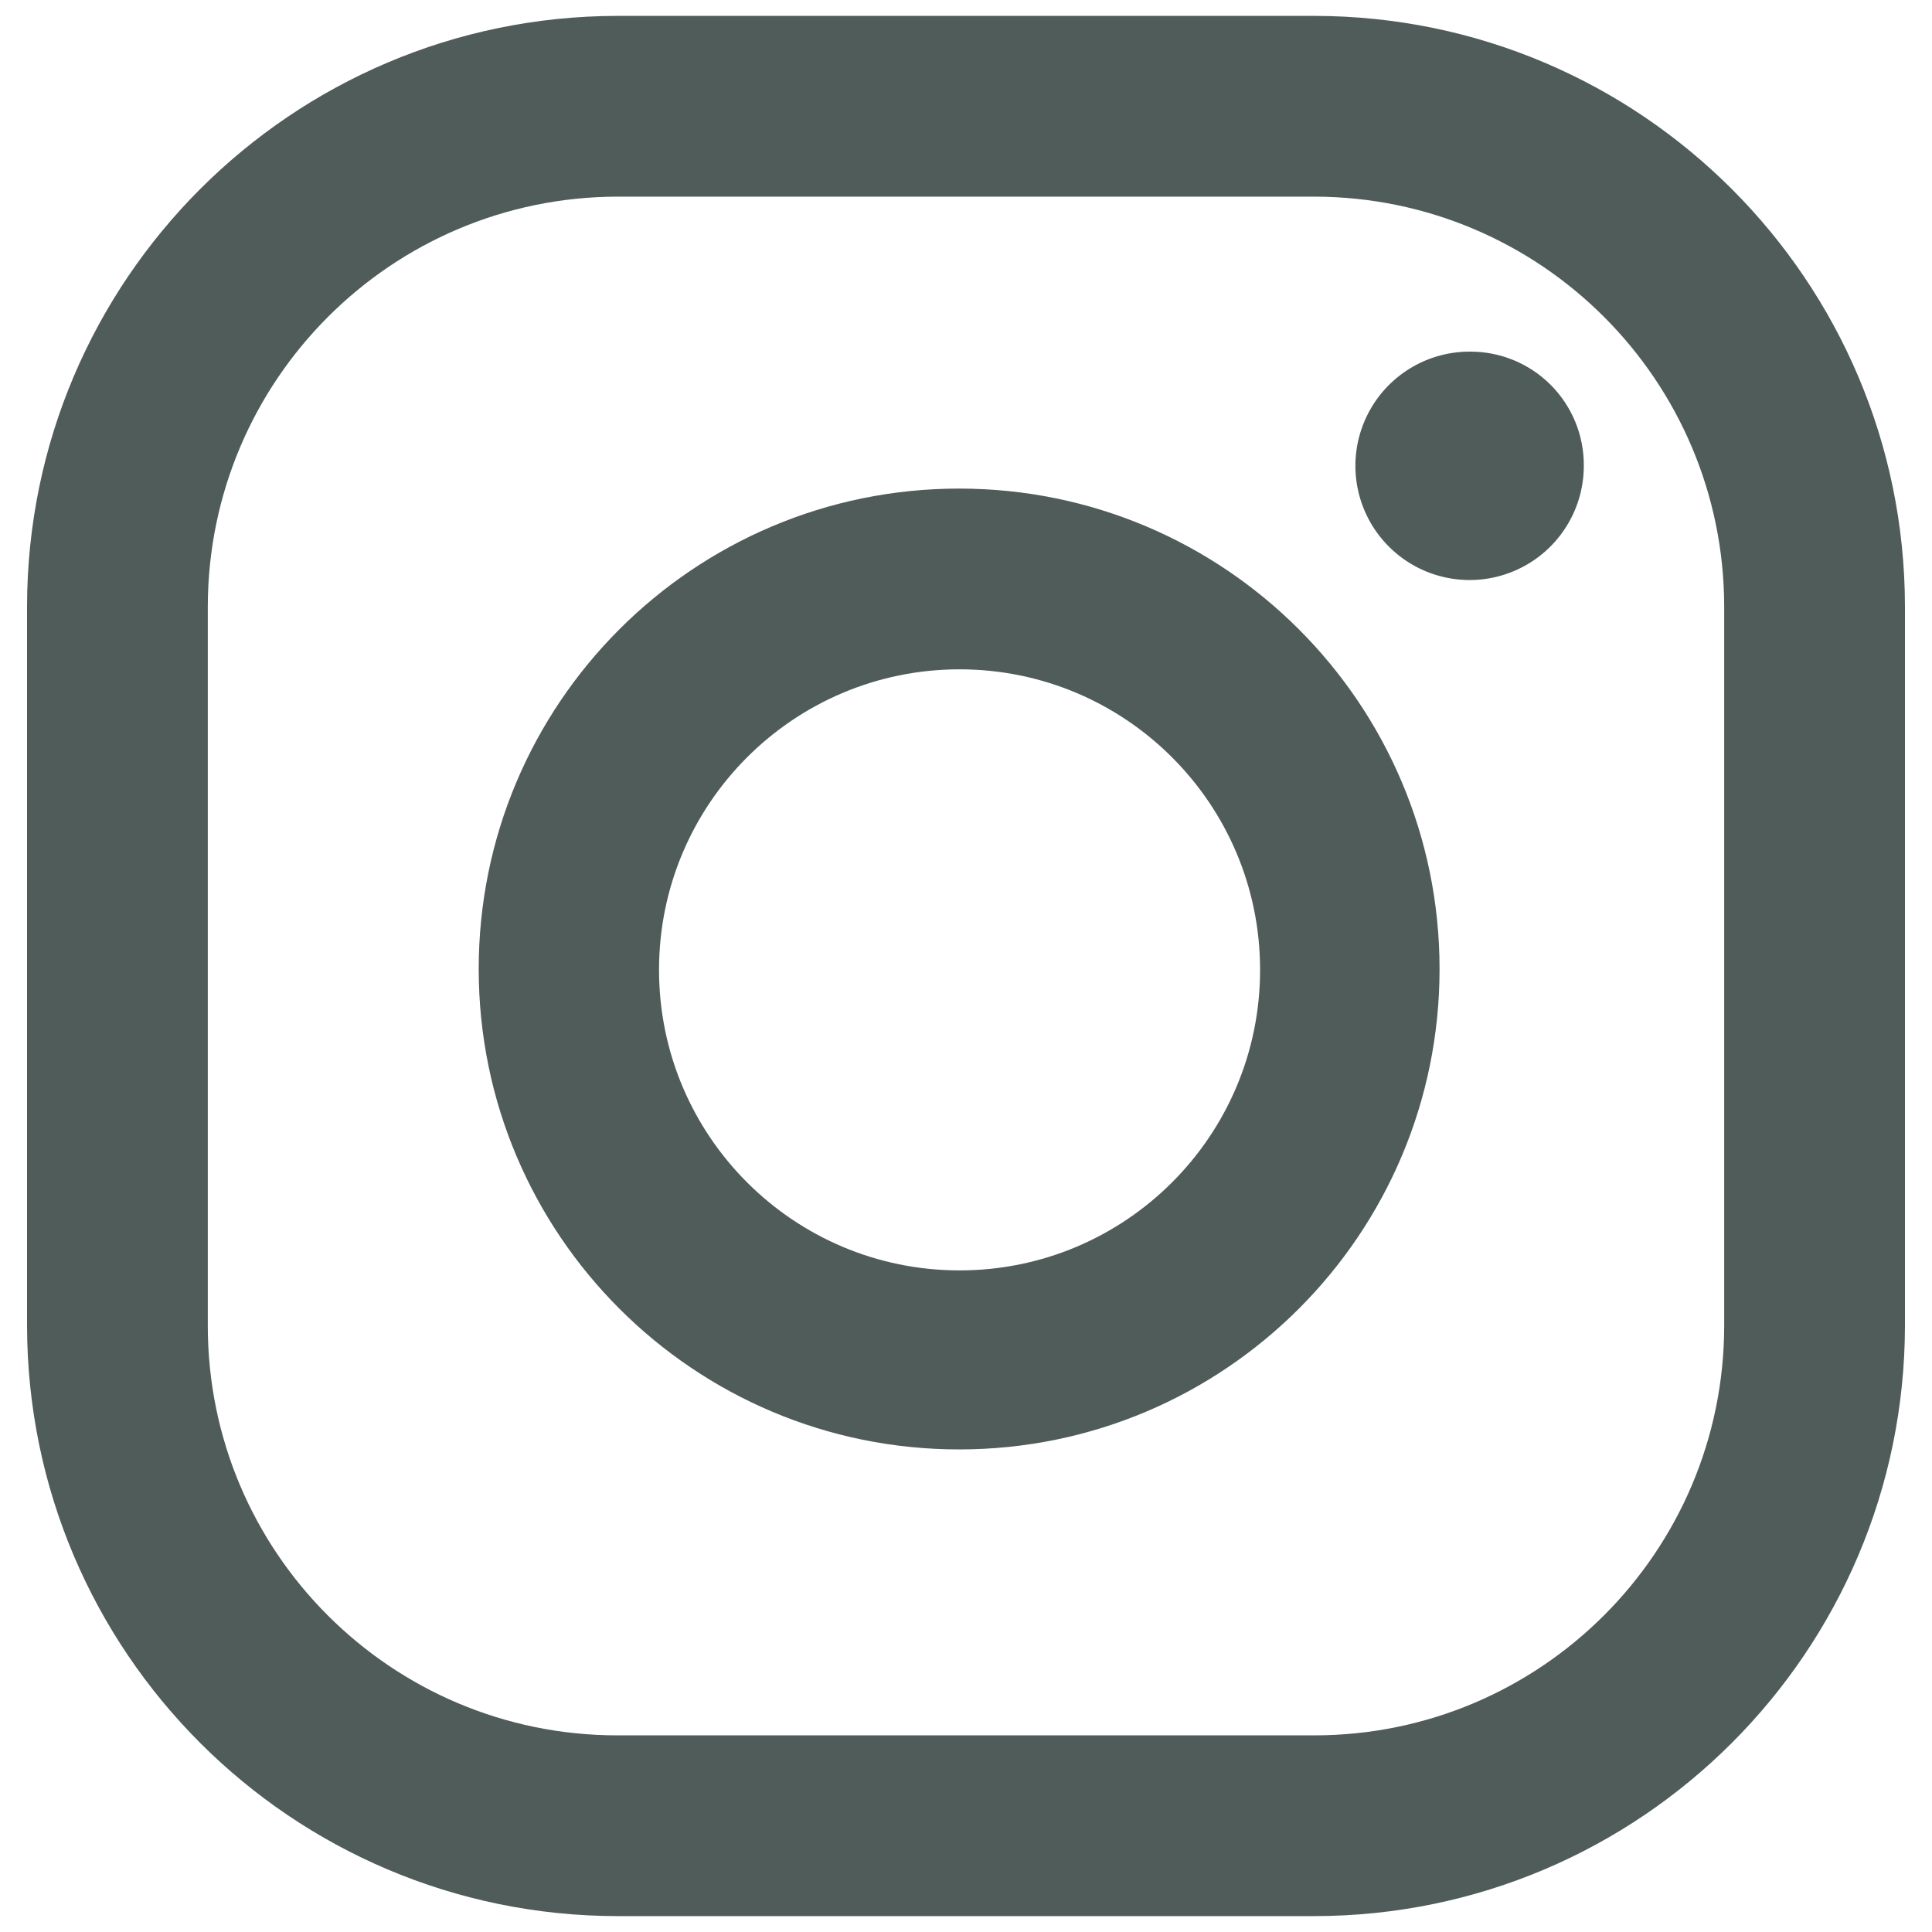
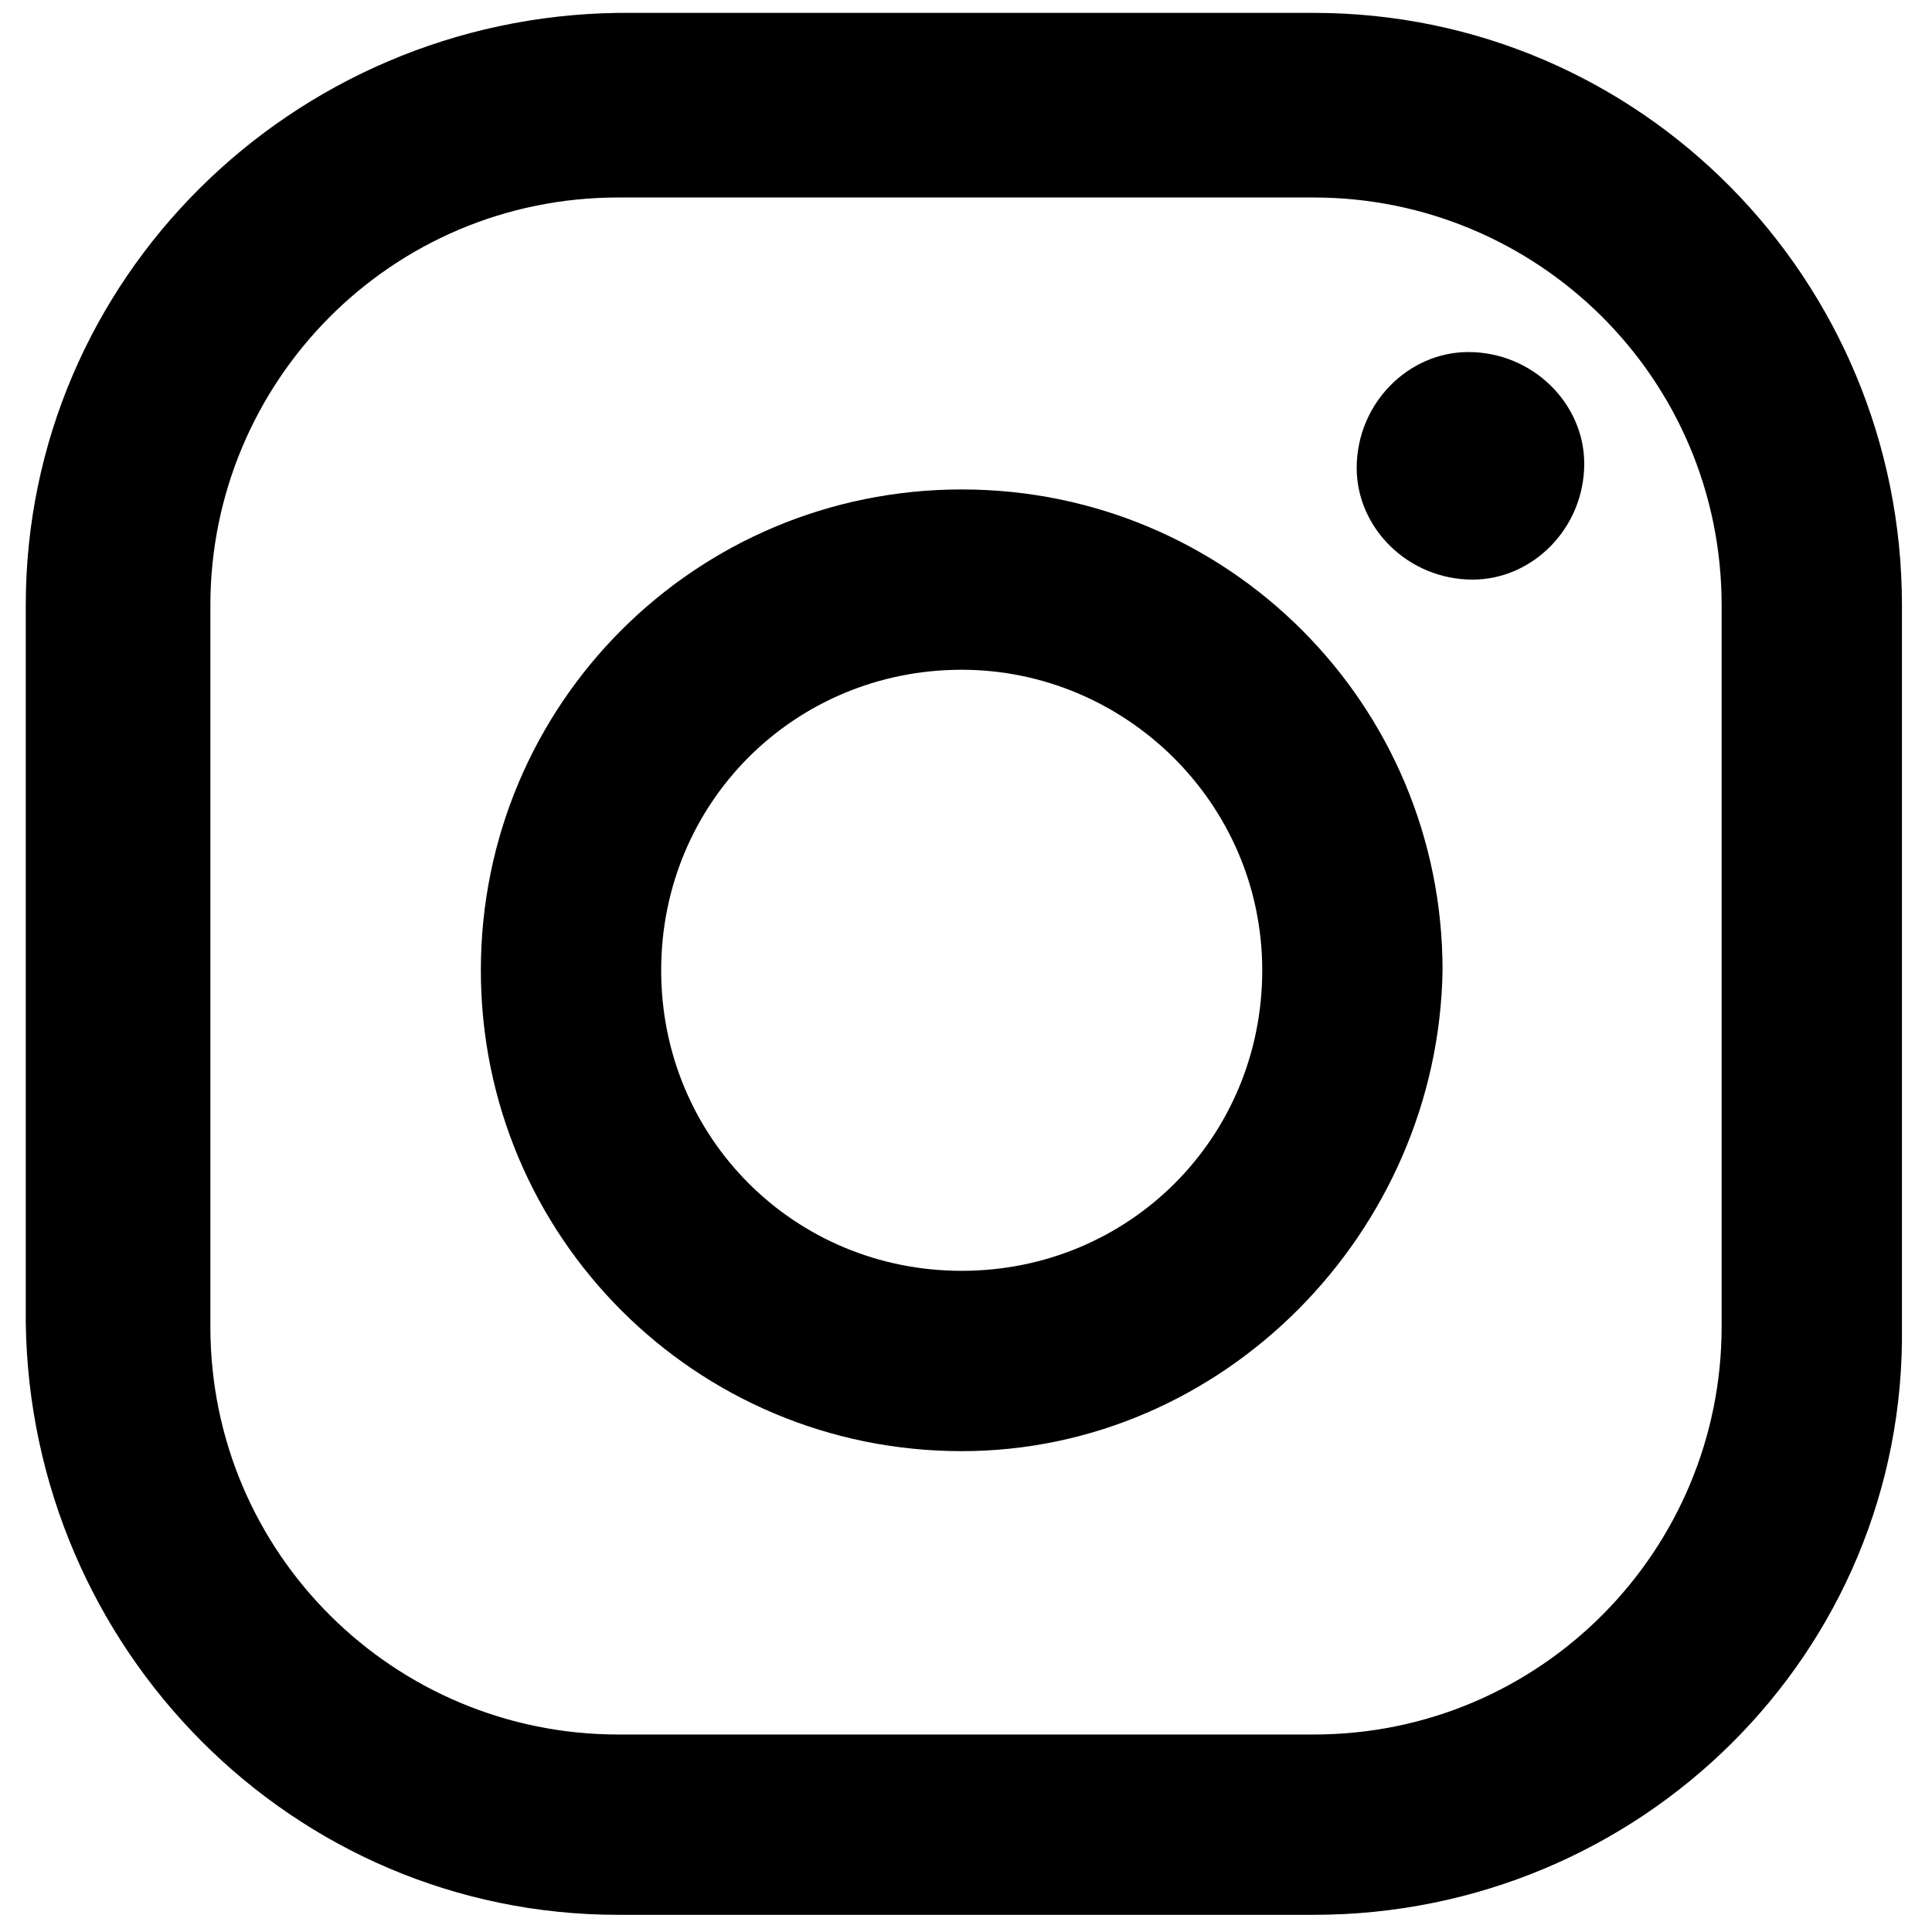
- <svg xmlns="http://www.w3.org/2000/svg" id="Layer_1" data-name="Layer 1" width="45" height="45" viewBox="0 0 45 45">
-   <defs>
-     <style>.cls-1,.cls-2{fill:#4f5c59;}.cls-2{fill-rule:evenodd;}</style>
-   </defs>
-   <g id="instagram_filled" data-name="instagram filled">
-     <path id="Path_27" data-name="Path 27" class="cls-1" d="M22.35,33.76A11.19,11.19,0,1,1,33.53,22.57,11.19,11.19,0,0,1,22.35,33.76m0-18.17a7,7,0,1,0,7,7h0a7,7,0,0,0-7-7" />
-     <path id="Path_28" data-name="Path 28" class="cls-1" d="M30.62,44.63H14.38A13.77,13.77,0,0,1,.63,30.88V14.12A13.77,13.77,0,0,1,14.38.37H30.62A13.77,13.77,0,0,1,44.37,14.12V30.88A13.77,13.77,0,0,1,30.62,44.63M14.38,4.58a9.56,9.56,0,0,0-9.54,9.54V30.88a9.54,9.54,0,0,0,9.54,9.54H30.62a9.55,9.55,0,0,0,9.54-9.54V14.12a9.56,9.56,0,0,0-9.54-9.54Z" />
-     <path id="Path_29" data-name="Path 29" class="cls-2" d="M36.89,10.84a2.66,2.66,0,1,1-2.65-2.65h0a2.64,2.64,0,0,1,2.65,2.65" />
+ <svg xmlns="http://www.w3.org/2000/svg" version="1.1" id="Layer_1" x="0px" y="0px" viewBox="0 0 45 45" style="enable-background:new 0 0 45 45;" xml:space="preserve">
+   <style type="text/css">
+ 	.st0{fill-rule:evenodd;clip-rule:evenodd;}
+ </style>
+   <g id="instagram_filled">
+     <path id="Path_27" d="M22.4,33.8c-6.2,0-11.2-5-11.2-11.2s5-11.2,11.2-11.2c6.2,0,11.2,5,11.2,11.2c0,0,0,0,0,0   C33.5,28.7,28.5,33.8,22.4,33.8 M22.4,15.6c-3.9,0-7,3.1-7,7s3.1,7,7,7s7-3.1,7-7l0,0C29.4,18.7,26.2,15.6,22.4,15.6" />
+     <path id="Path_28" d="M30.6,44.6H14.4c-7.6,0-13.7-6.2-13.8-13.8V14.1c0-7.6,6.2-13.7,13.8-13.8h16.2c7.6,0,13.7,6.2,13.7,13.8   v16.8C44.4,38.5,38.2,44.6,30.6,44.6 M14.4,4.6c-5.3,0-9.5,4.3-9.5,9.5v16.8c0,5.3,4.3,9.5,9.5,9.5h16.2c5.3,0,9.5-4.3,9.5-9.5   V14.1c0-5.3-4.3-9.5-9.5-9.5H14.4z" />
+     <path id="Path_29" class="st0" d="M36.9,10.8c0,1.5-1.2,2.7-2.6,2.7c-1.5,0-2.7-1.2-2.7-2.6c0-1.5,1.2-2.7,2.6-2.7c0,0,0,0,0,0l0,0   C35.7,8.2,36.9,9.4,36.9,10.8C36.9,10.8,36.9,10.8,36.9,10.8" />
  </g>
</svg>
